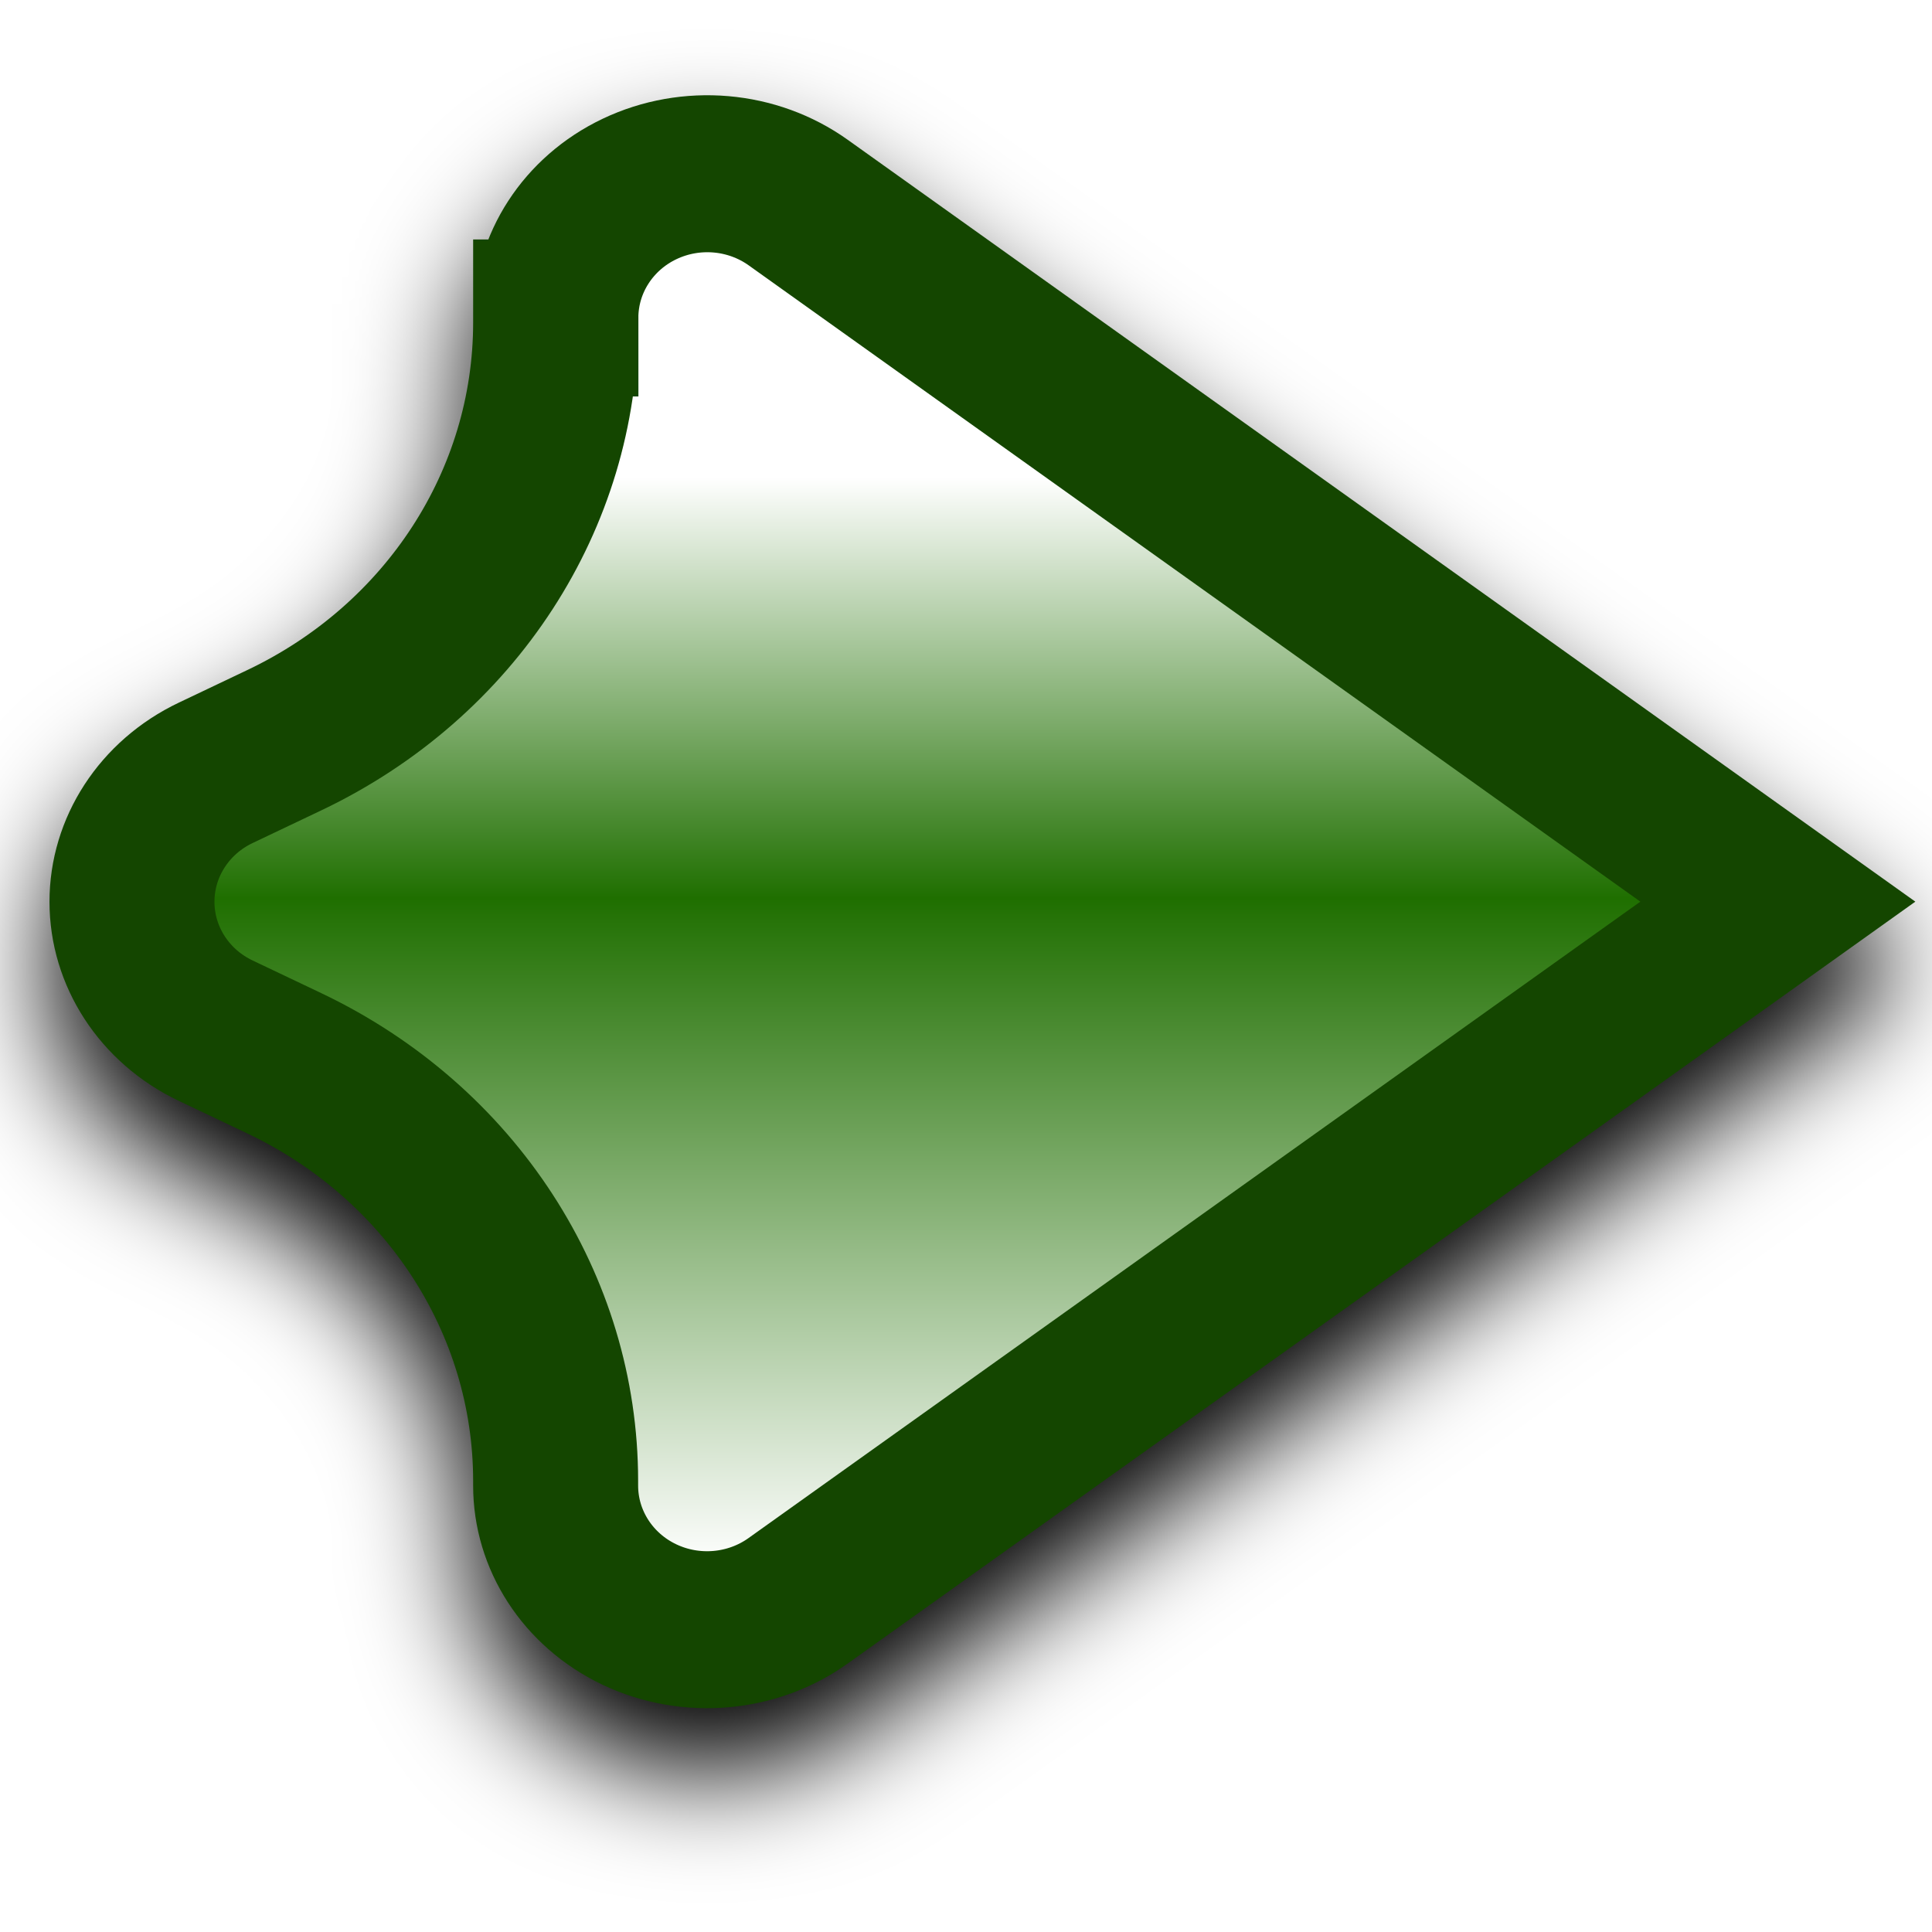
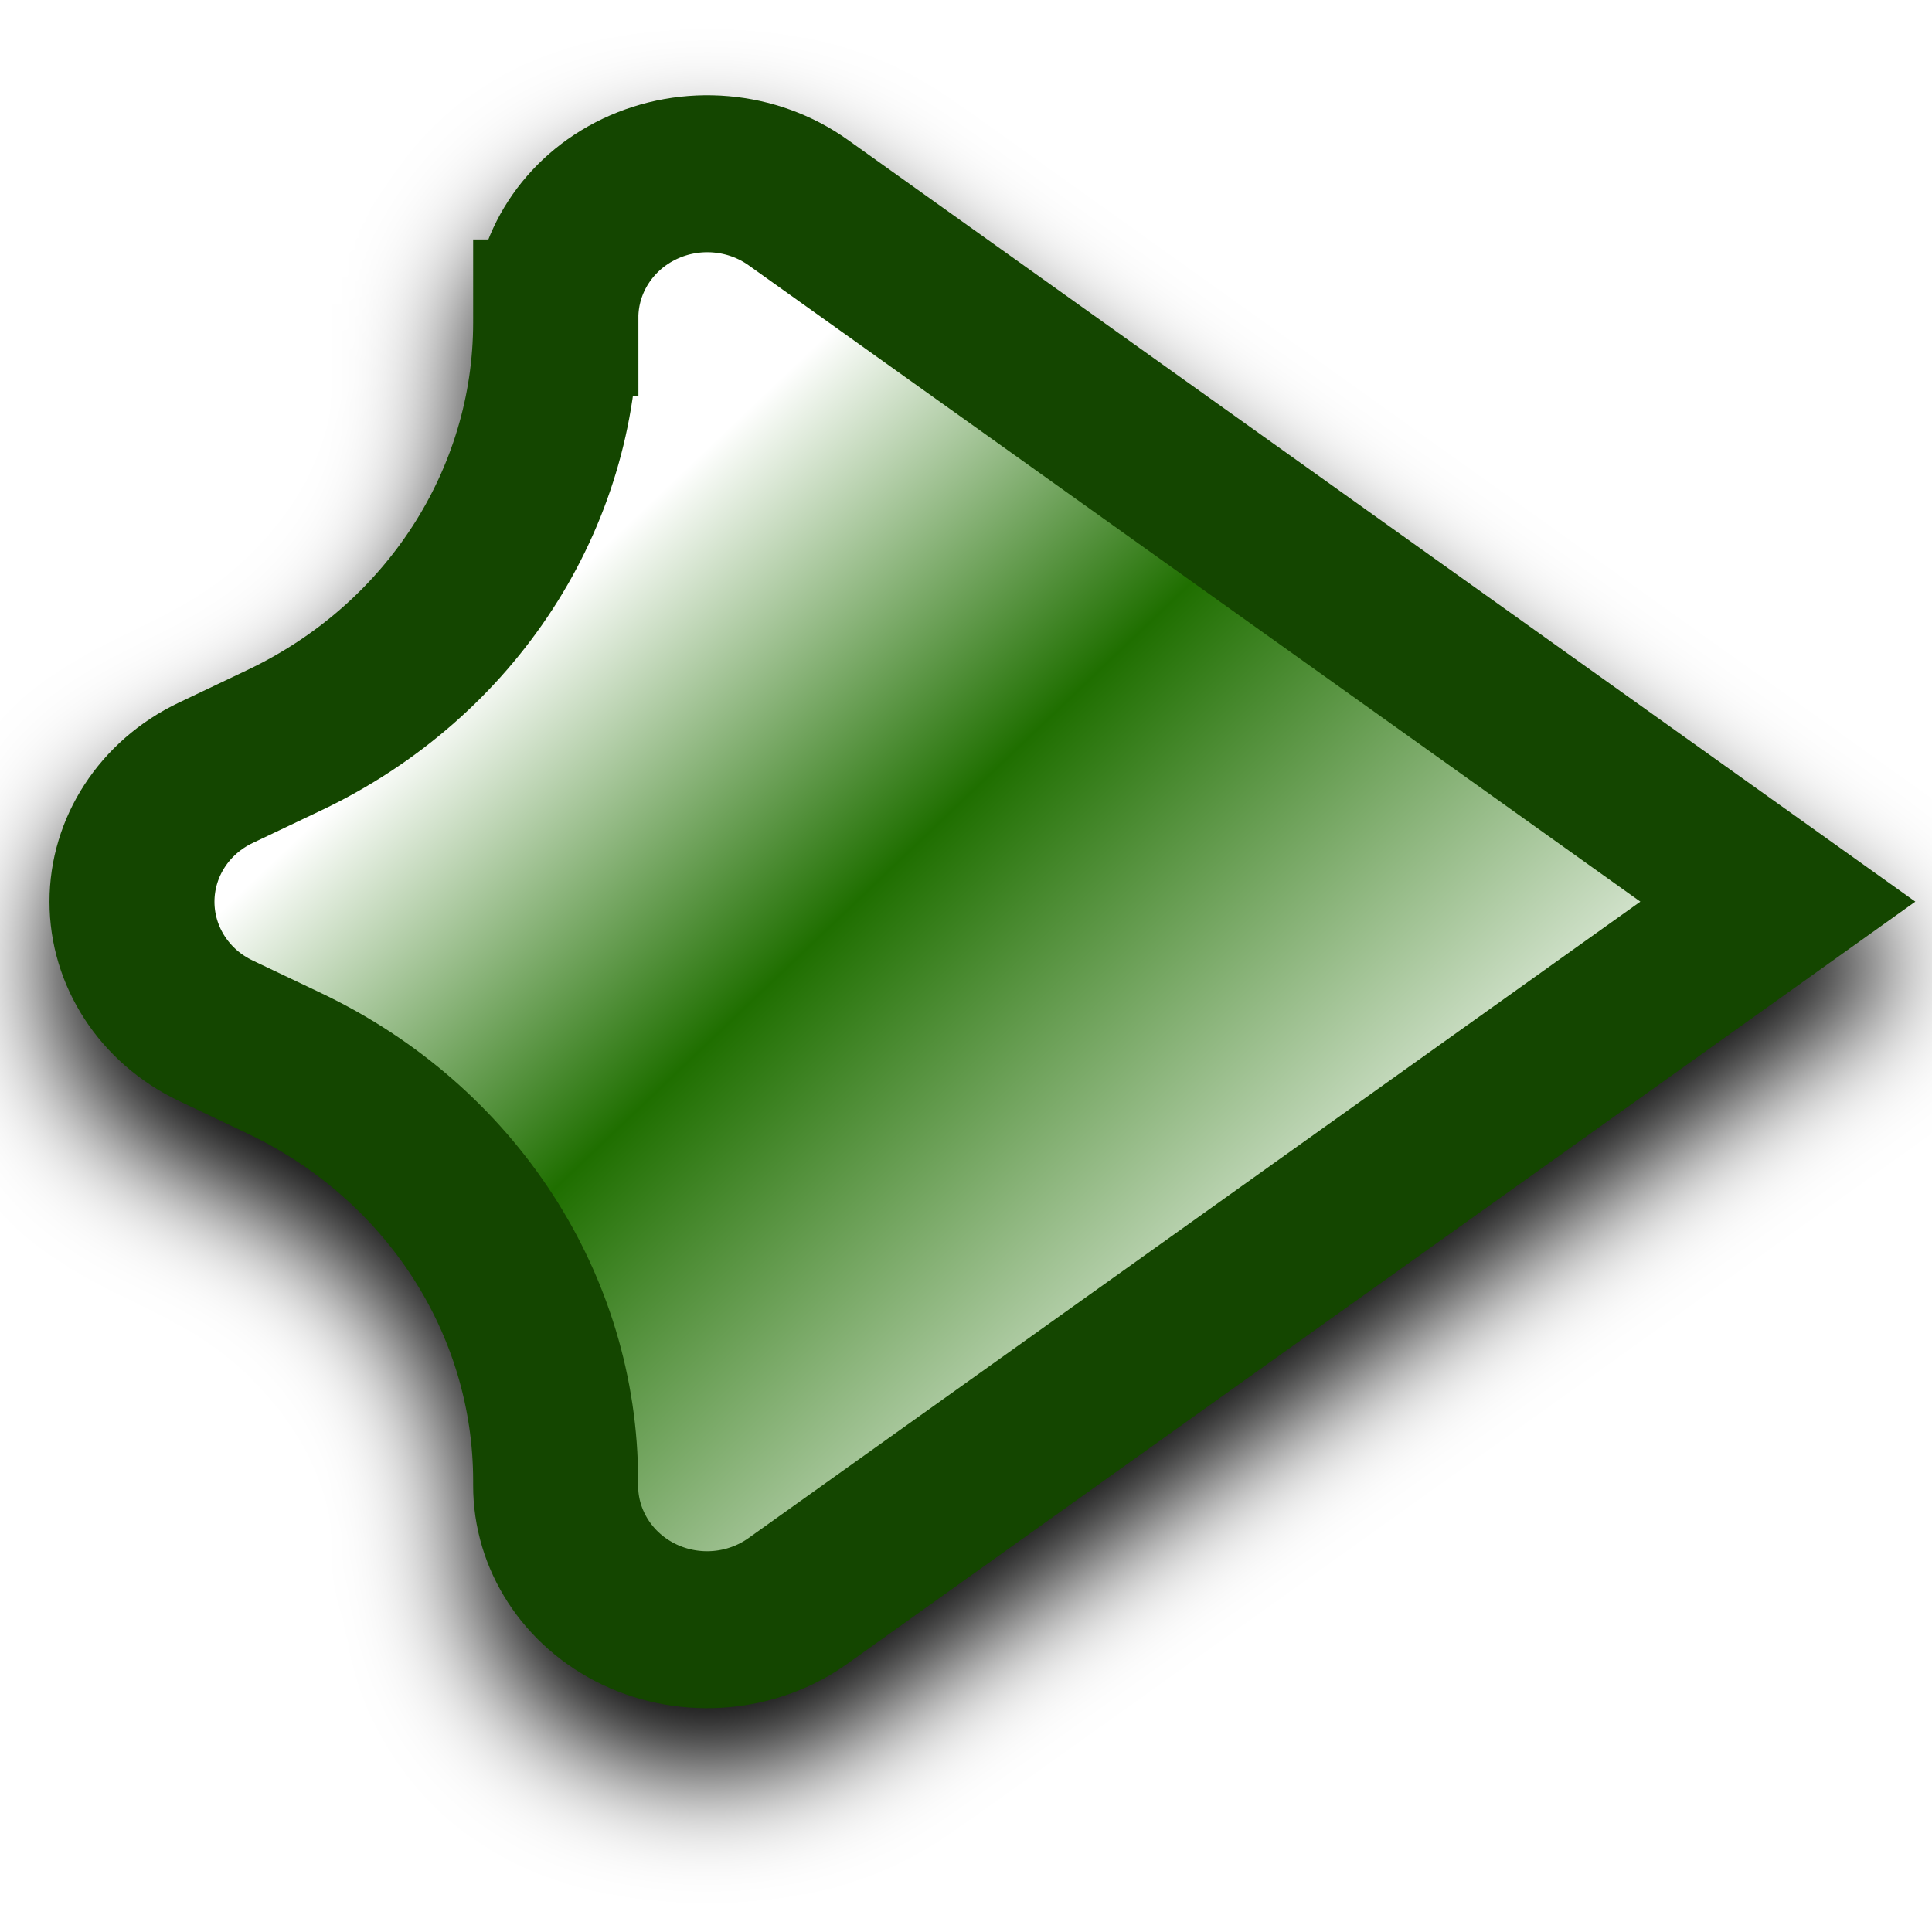
<svg xmlns="http://www.w3.org/2000/svg" xmlns:xlink="http://www.w3.org/1999/xlink" width="12mm" height="12mm" viewBox="0 0 12 12" version="1.1" id="svg1">
  <defs id="defs1">
    <linearGradient id="linearGradient7">
      <stop style="stop-color:#ffffff;stop-opacity:1;" offset="0.257" id="stop8" />
      <stop style="stop-color:#1f6f00;stop-opacity:1;" offset="0.498" id="stop11" />
      <stop style="stop-color:#ffffff;stop-opacity:1;" offset="0.881" id="stop9" />
    </linearGradient>
-     <linearGradient xlink:href="#linearGradient7" id="linearGradient9" x1="6" y1="1" x2="6" y2="11" gradientUnits="userSpaceOnUse" gradientTransform="matrix(0.8,0,0,0.8,1.194281,1.2)" />
+     <linearGradient xlink:href="#linearGradient7" id="linearGradient9" x1="9.536" y1="2.464" x2="2.464" y2="9.536" gradientUnits="userSpaceOnUse" gradientTransform="matrix(0.8,0,0,0.8,1.194281,1.2)" />
    <filter style="color-interpolation-filters:sRGB" id="filter4" x="-0.17" y="-0.146" width="1.304" height="1.291">
      <feGaussianBlur stdDeviation="0.259" id="feGaussianBlur4" />
    </filter>
  </defs>
  <g id="layer1">
    <path id="path1" style="fill:#000000;fill-opacity:1;stroke:#000000;stroke-width:0.72;stroke-dasharray:none;stroke-opacity:1;paint-order:normal;filter:url(#filter4)" d="m 7.328,3.323 0,0.021 a 2.141,2.141 58.283 0 0 1.183,1.915 l 0.3,0.15 a 0.661,0.661 90 0 1 -1e-7,1.183 L 8.511,6.742 A 2.141,2.141 121.717 0 0 7.328,8.656 l 0,0.021 A 0.661,0.661 153.435 0 1 6.269,9.206 L 1.994,6 6.269,2.794 a 0.661,0.661 26.565 0 1 1.058,0.529 z" transform="matrix(-1.4232,0,0,1.354249,13.88035,-2.125492)" />
    <path id="path2" style="fill:url(#linearGradient9);fill-opacity:1;stroke:#144600;stroke-width:0.72;stroke-dasharray:none;stroke-opacity:1;paint-order:normal" d="m 7.328,3.323 0,0.021 a 2.141,2.141 58.283 0 0 1.183,1.915 l 0.3,0.15 a 0.661,0.661 90 0 1 -1e-7,1.183 L 8.511,6.742 A 2.141,2.141 121.717 0 0 7.328,8.656 l 0,0.021 A 0.661,0.661 153.435 0 1 6.269,9.206 L 1.994,6 6.269,2.794 a 0.661,0.661 26.565 0 1 1.058,0.529 z" transform="matrix(-1.4232,0,0,1.354249,13.88035,-2.525195)" />
  </g>
</svg>
